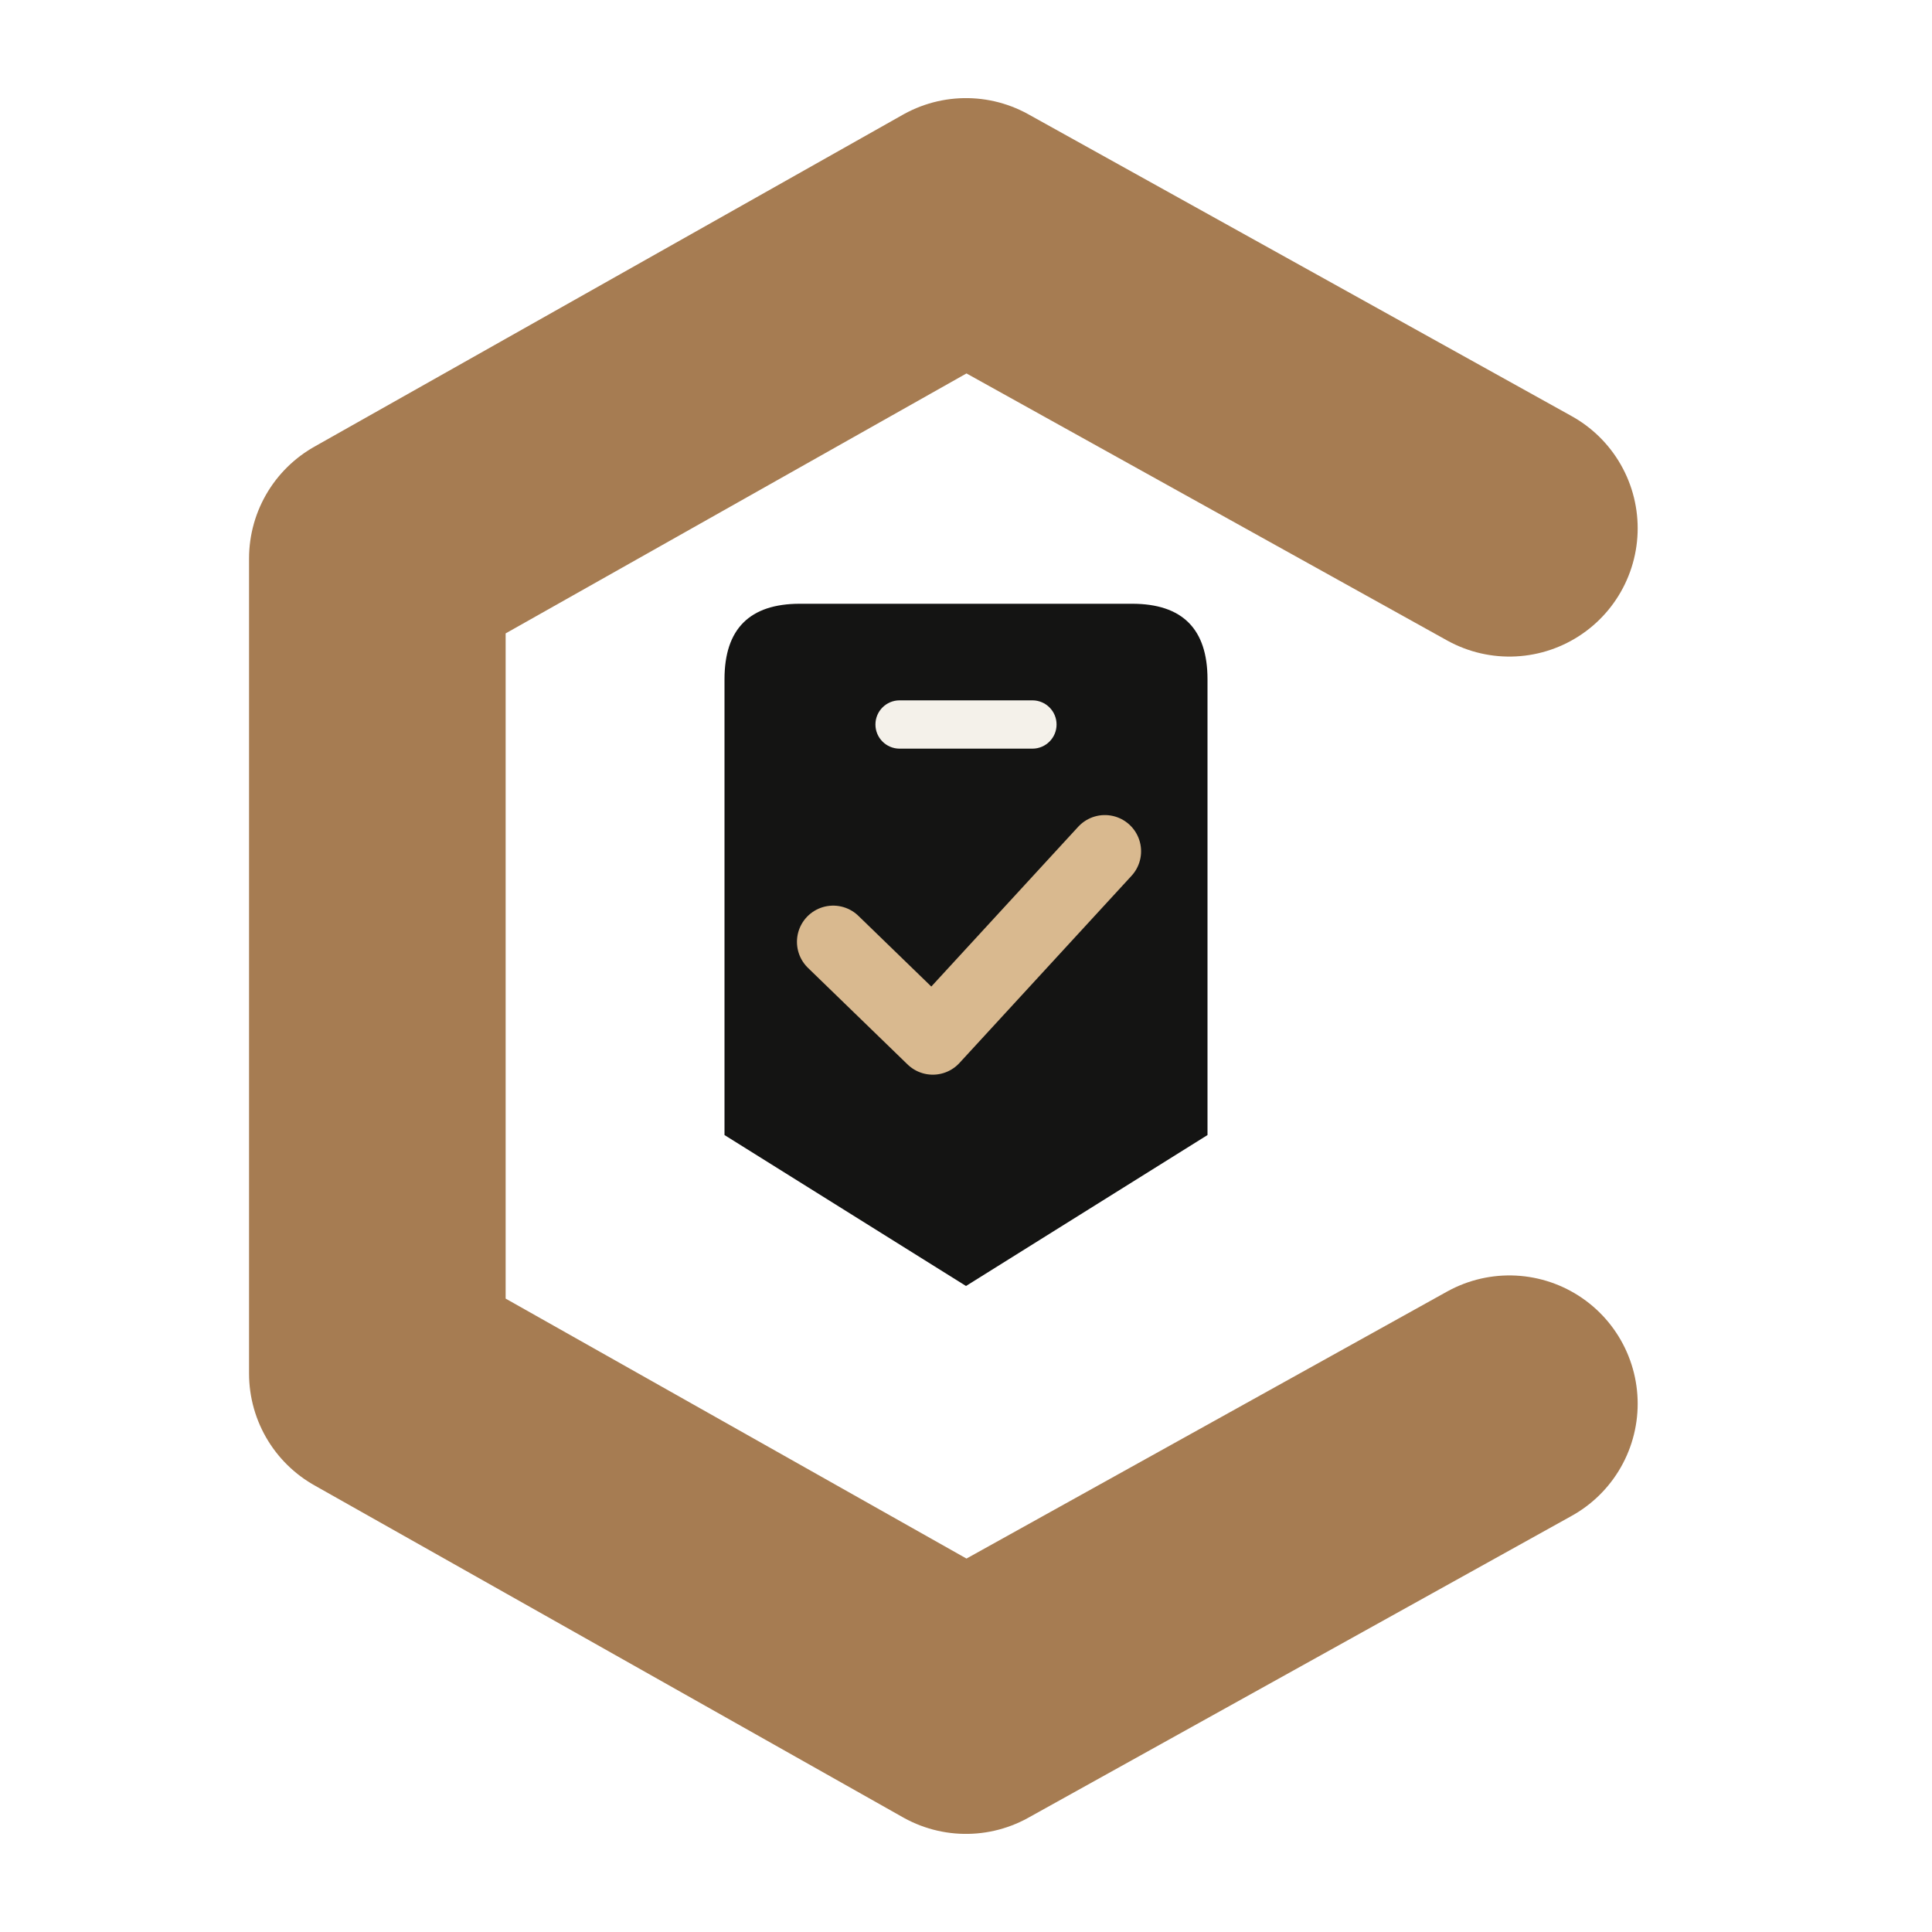
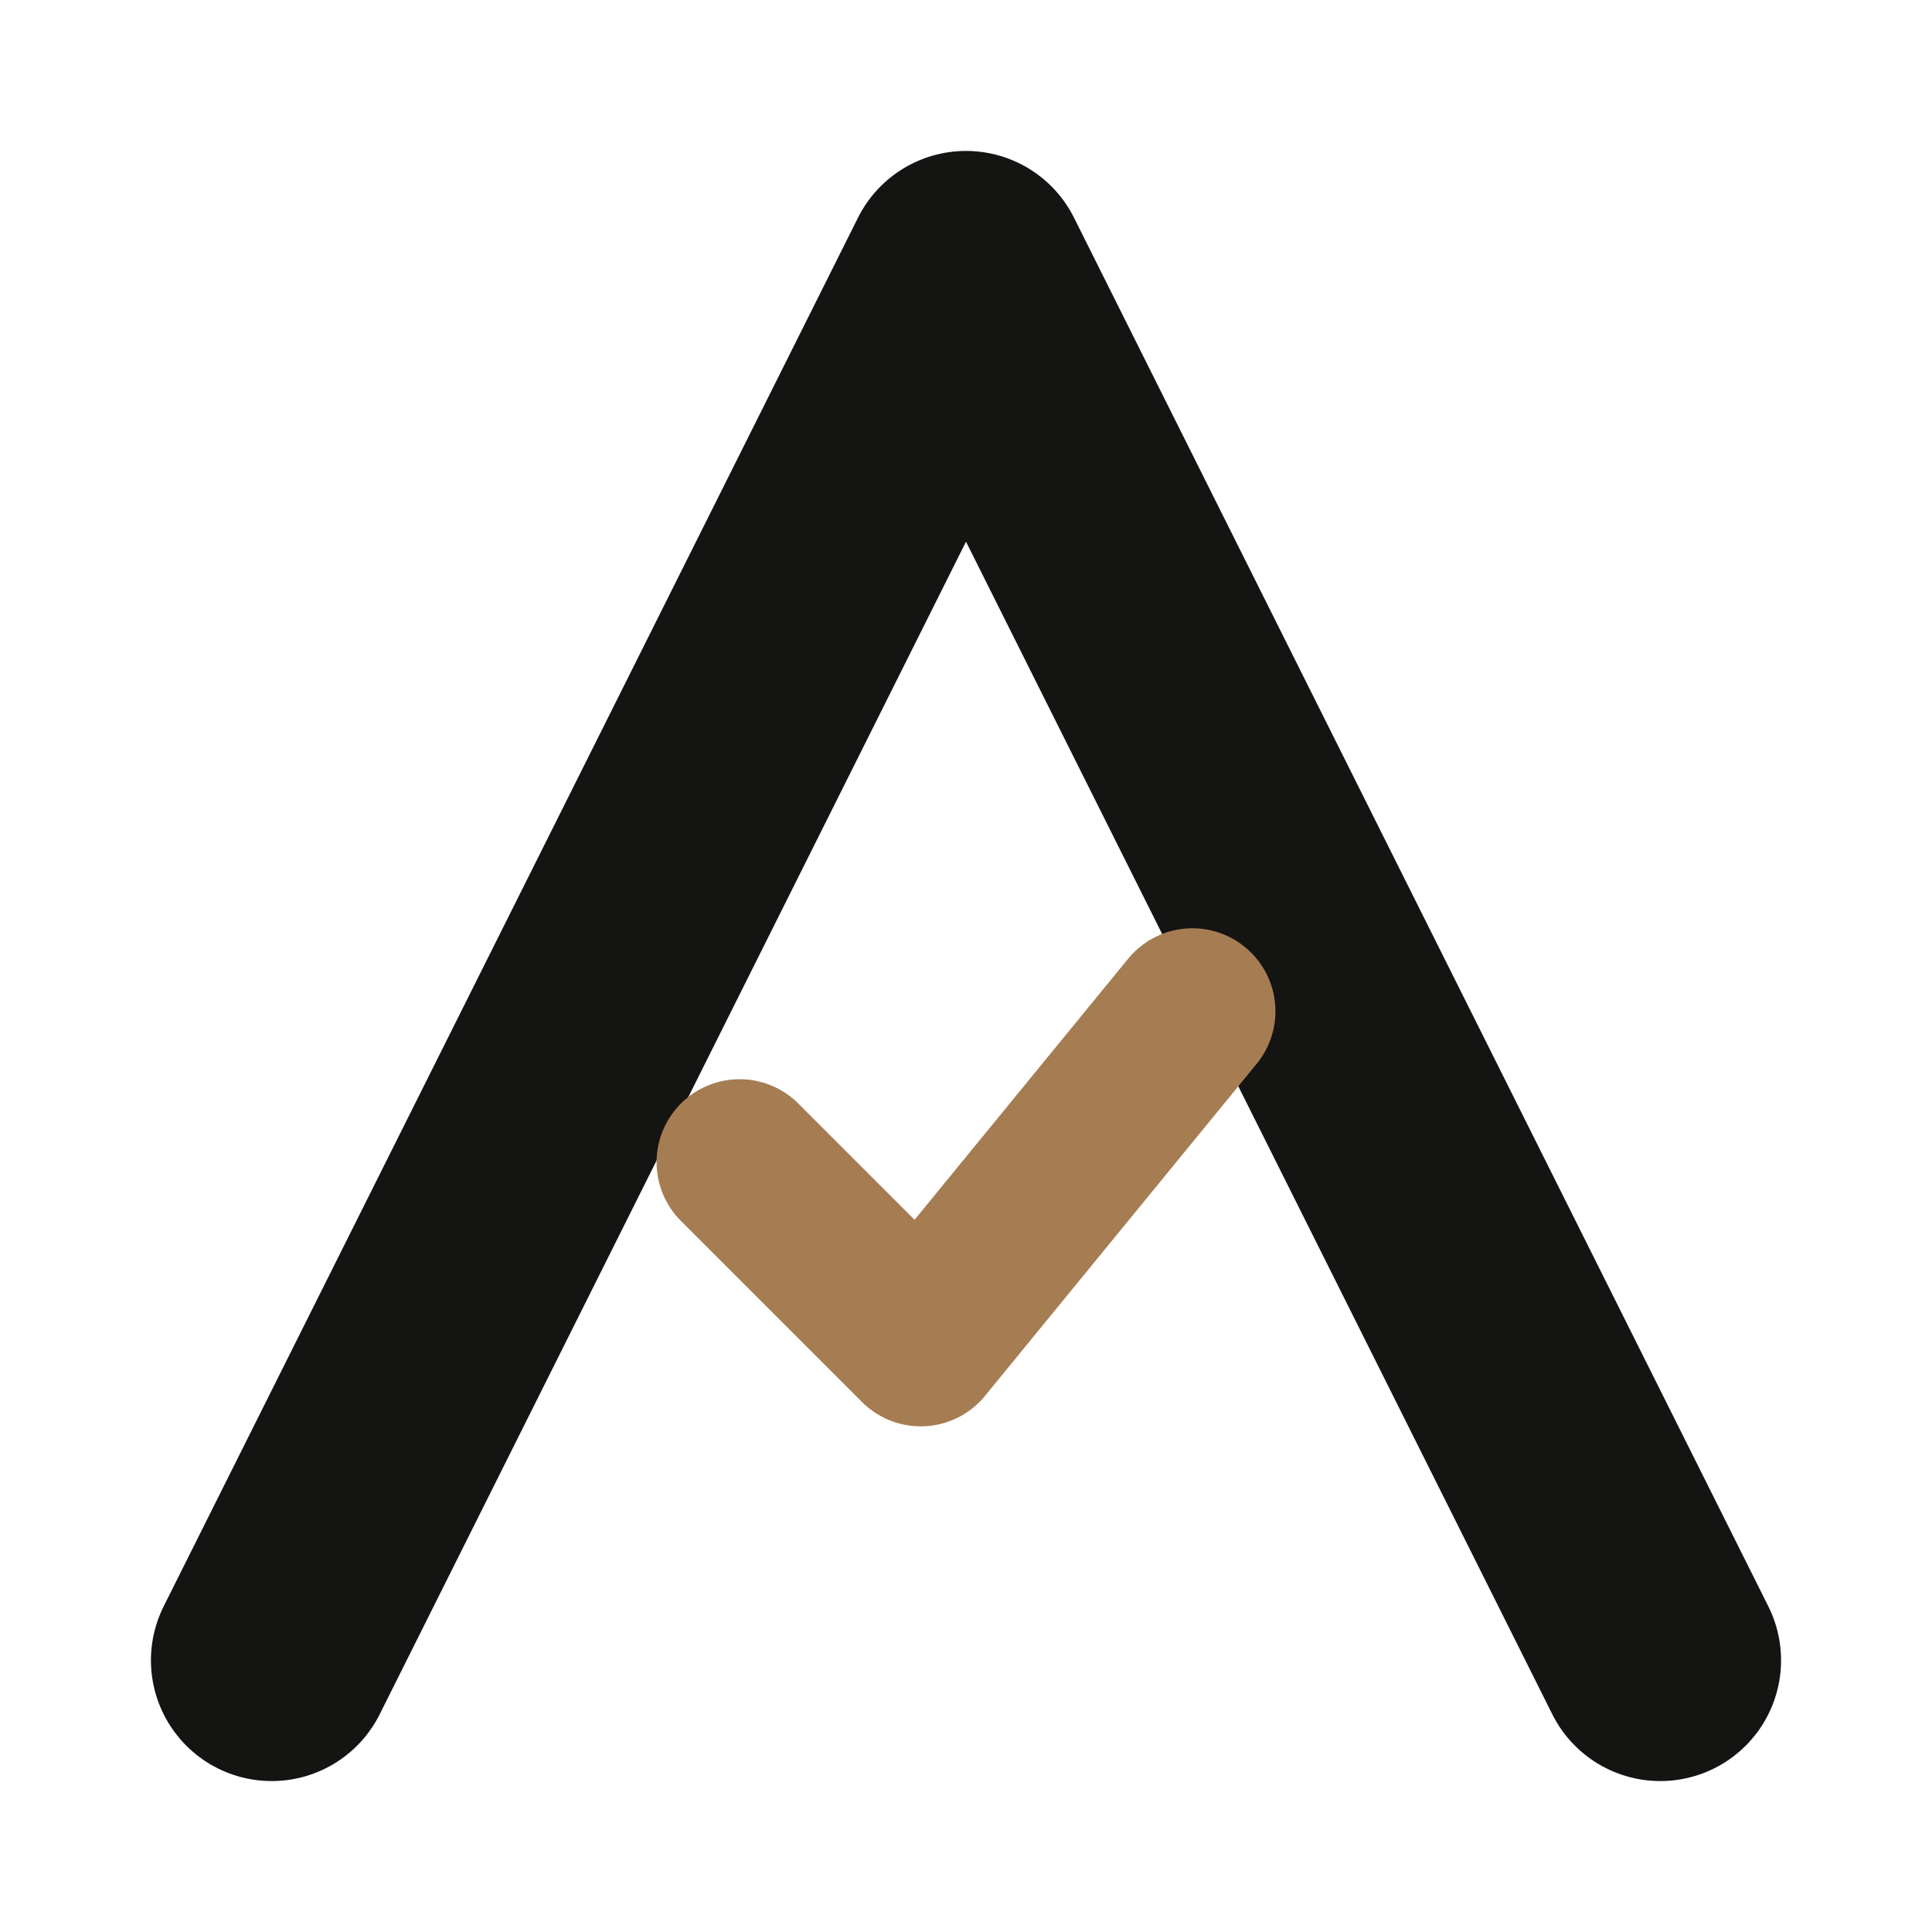
<svg xmlns="http://www.w3.org/2000/svg" viewBox="0 0 64 64" fill="none">
-   <path d="M50 17.5 L32 7.5 L12.5 18.5 L12.5 45.5 L32 56.5 L50 46.5" stroke="#A67C52" stroke-width="8.5" stroke-linecap="round" stroke-linejoin="round" />
-   <path d="M26.5 20 H37.5 Q40 20 40 22.5 V37.6 L32 42.6 L24 37.6 V22.5 Q24 20 26.5 20 Z" fill="#141413" />
-   <rect x="29" y="23.2" width="6" height="1.6" rx="0.8" fill="#F4F1EA" />
-   <path d="M27.6 31.2 L30.9 34.4 L36.6 28.2" stroke="#D9B98F" stroke-width="2.4" stroke-linecap="round" stroke-linejoin="round" />
+   <path d="M9 55 L32 9 L55 55" stroke="#141413" stroke-width="8" stroke-linecap="round" stroke-linejoin="round" />
+   <path d="M24.5 38.5 L30.5 44.5 L39.5 33.5" stroke="#A67C52" stroke-width="5.5" stroke-linecap="round" stroke-linejoin="round" />
</svg>
